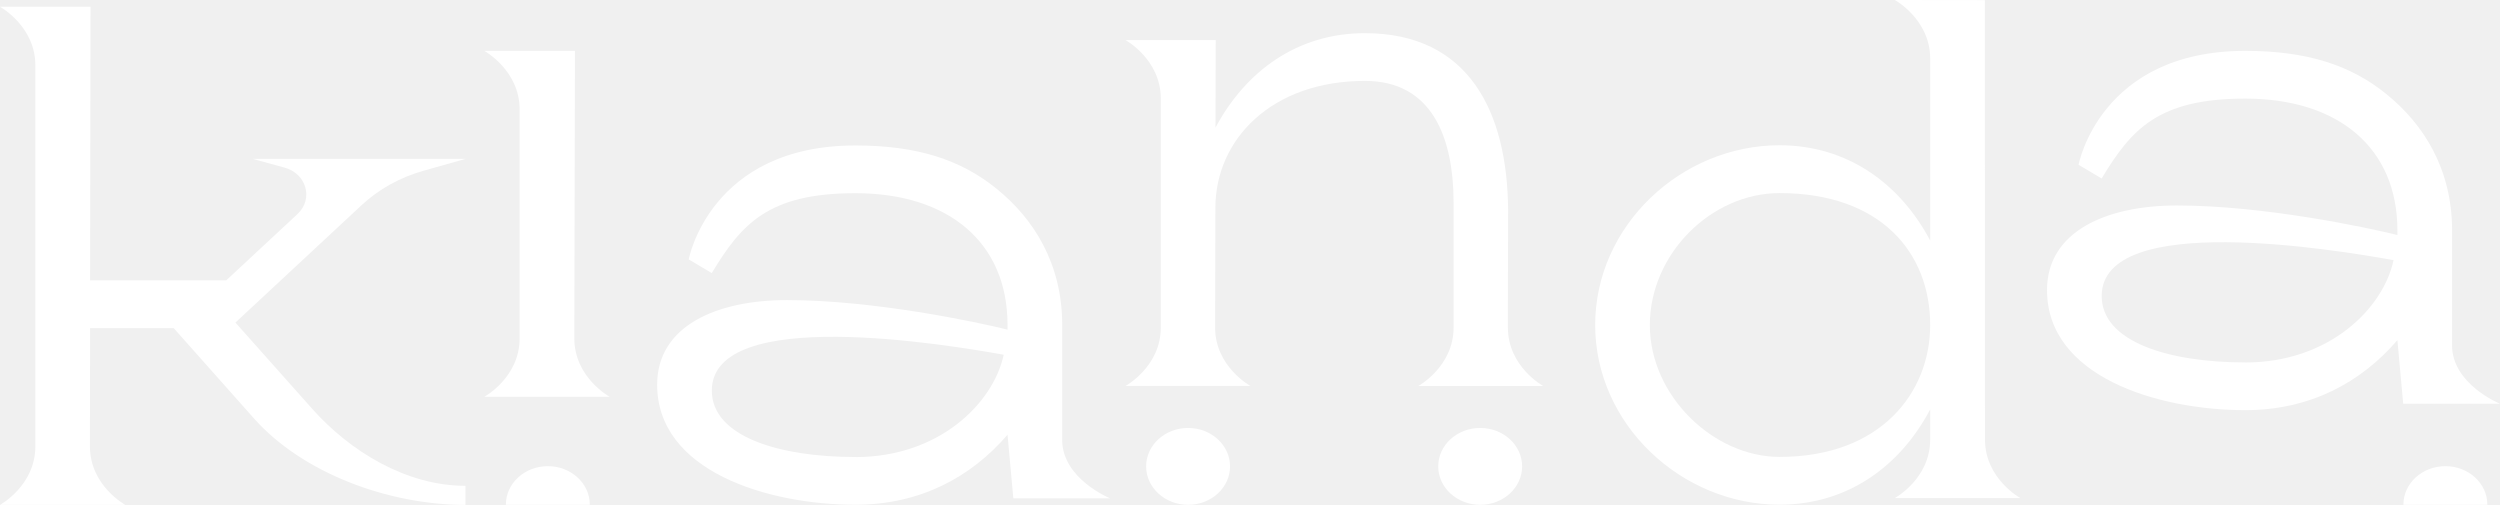
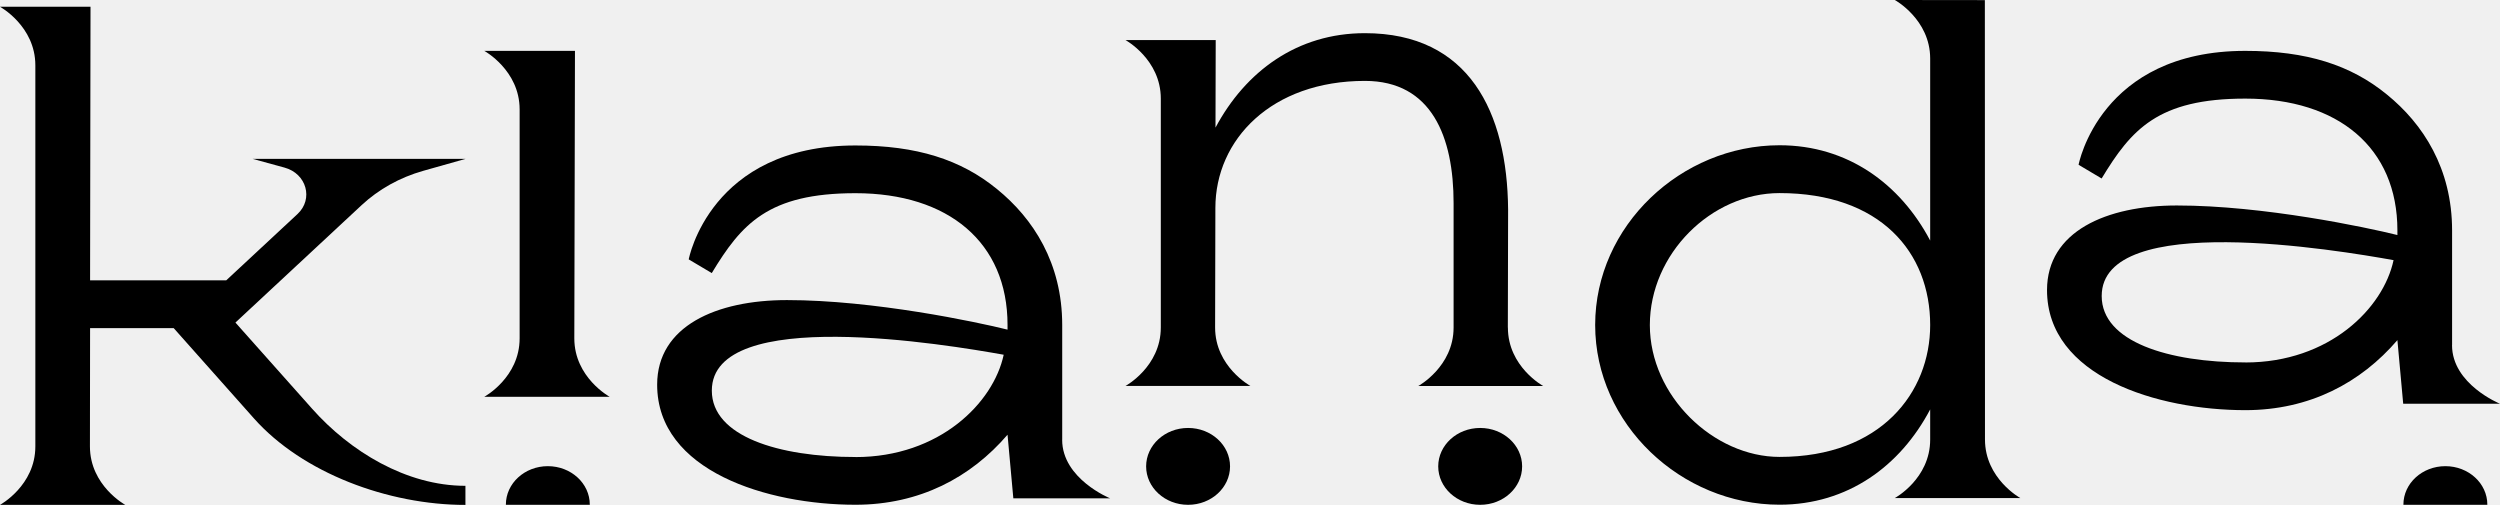
- <svg xmlns="http://www.w3.org/2000/svg" width="208" height="42" viewBox="0 0 208 42" fill="none">
+ <svg xmlns="http://www.w3.org/2000/svg" width="208" height="42" viewBox="0 0 208 42" fill="currentColor">
  <g clip-path="url(#clip0_411_850)">
-     <path d="M123.151 35.606C121.223 35.606 119.66 37.038 119.66 38.803C119.66 40.568 121.223 42 123.151 42C125.078 42 126.641 40.568 126.641 38.803C126.641 37.038 125.078 35.606 123.151 35.606Z" fill="white" />
-     <path d="M98.849 35.606C96.921 35.606 95.358 37.038 95.358 38.803C95.358 40.568 96.921 42 98.849 42C100.777 42 102.34 40.568 102.34 38.803C102.34 37.038 100.777 35.606 98.849 35.606Z" fill="white" />
-     <path d="M49.071 41.982V42H42.089V41.982C42.089 40.217 43.652 38.785 45.58 38.785C47.508 38.785 49.071 40.217 49.071 41.982Z" fill="white" />
-     <path d="M206.946 41.982V42H199.964V41.982C199.964 40.217 201.527 38.785 203.455 38.785C205.383 38.785 206.946 40.217 206.946 41.982Z" fill="white" />
-     <path d="M19.603 26.822L30.089 17.065C31.513 15.741 33.27 14.764 35.206 14.215L38.729 13.22H21.027L23.671 13.944C25.504 14.444 26.099 16.556 24.752 17.808L18.824 23.323H7.495L7.531 0.563H0C0 0.563 2.941 2.17 2.941 5.435V37.142C2.941 40.406 0 42.005 0 42.005H10.423C10.423 42.005 7.482 40.402 7.482 37.142L7.495 27.299H14.45L21.126 34.809C25.171 39.361 32.31 42.009 38.724 42.009V40.42C33.783 40.42 29.103 37.529 25.981 34.021L19.59 26.84H19.599L19.603 26.822Z" fill="white" />
-     <path d="M47.783 28.15L47.837 4.232H40.292C40.292 4.232 43.233 5.84 43.233 9.104V28.15C43.233 31.415 40.292 33.013 40.292 33.013H50.724C50.724 33.013 47.783 31.41 47.783 28.15Z" fill="white" />
-     <path d="M88.376 36.588V27.038C88.376 21.896 85.967 18.177 82.944 15.727C79.949 13.278 76.278 12.103 71.174 12.103C59.062 12.103 57.301 21.581 57.301 21.581L59.219 22.72C61.683 18.65 63.891 16.074 71.174 16.074C78.913 16.074 83.827 20.172 83.827 27.034V27.425C81.278 26.79 72.679 24.967 65.476 24.967C59.611 24.967 54.675 27.123 54.675 32.004C54.675 39.204 63.873 41.995 71.174 41.995C76.525 41.995 80.778 39.717 83.827 36.169L84.309 41.46H92.358C92.358 41.46 88.372 39.843 88.372 36.588H88.376ZM71.179 38.024C64.769 38.024 59.224 36.3 59.224 32.5C59.224 25.377 78.854 28.681 83.507 29.514C82.656 33.517 78.169 38.029 71.174 38.029L71.179 38.024Z" fill="white" />
-     <path d="M125.452 27.25L125.475 17.439C125.407 9.307 122.214 2.76 113.556 2.76C107.926 2.76 103.628 5.939 101.129 10.617L101.147 3.332H93.638C93.638 3.332 96.579 4.939 96.579 8.204V27.25C96.579 30.514 93.638 32.112 93.638 32.112H104.038C104.038 32.112 101.097 30.509 101.097 27.25L101.12 17.299C101.12 11.608 105.795 6.731 113.561 6.731C119.133 6.731 120.939 11.414 120.939 16.898V27.25C120.939 30.514 117.998 32.117 117.998 32.117H128.398C128.398 32.117 125.457 30.514 125.457 27.254L125.452 27.25Z" fill="white" />
-     <path d="M165.15 36.579L165.14 0.009L157.65 0C157.65 0 160.587 1.612 160.591 4.863V20.014C158.1 15.3 153.722 12.085 148.06 12.085C139.88 12.085 132.718 18.78 132.718 27.038C132.718 35.296 139.884 41.991 148.06 41.991C153.722 41.991 158.105 38.781 160.591 34.062V36.574C160.591 39.839 157.65 41.437 157.65 41.437H168.091C168.091 41.437 165.15 39.825 165.15 36.565V36.579ZM148.06 38.015C142.591 38.015 137.267 32.954 137.267 27.043C137.267 21.131 142.375 16.065 148.06 16.065C156.451 16.065 160.591 21 160.591 27.043C160.591 32.644 156.501 38.015 148.06 38.015Z" fill="white" />
-     <path d="M204.014 28.717V19.168C204.014 14.025 201.604 10.306 198.581 7.857C195.586 5.408 191.915 4.232 186.811 4.232C174.699 4.232 172.938 13.71 172.938 13.71L174.856 14.85C177.32 10.779 179.528 8.204 186.811 8.204C194.55 8.204 199.464 12.301 199.464 19.163V19.555C196.915 18.92 188.316 17.096 181.113 17.096C175.248 17.096 170.312 19.253 170.312 24.134C170.312 31.333 179.51 34.125 186.811 34.125C192.162 34.125 196.415 31.847 199.464 28.299L199.946 33.589H207.995C207.995 33.589 204.009 31.973 204.009 28.717H204.014ZM186.816 30.154C180.406 30.154 174.861 28.429 174.861 24.629C174.861 17.506 194.491 20.811 199.144 21.644C198.293 25.647 193.807 30.158 186.811 30.158L186.816 30.154Z" fill="white" />
+     <path d="M123.151 35.606C121.223 35.606 119.66 37.038 119.66 38.803C119.66 40.568 121.223 42 123.151 42C125.078 42 126.641 40.568 126.641 38.803C126.641 37.038 125.078 35.606 123.151 35.606Z" fill="currentColor" />
+     <path d="M98.849 35.606C96.921 35.606 95.358 37.038 95.358 38.803C95.358 40.568 96.921 42 98.849 42C100.777 42 102.34 40.568 102.34 38.803C102.34 37.038 100.777 35.606 98.849 35.606Z" fill="currentColor" />
+     <path d="M49.071 41.982V42H42.089V41.982C42.089 40.217 43.652 38.785 45.58 38.785C47.508 38.785 49.071 40.217 49.071 41.982Z" fill="currentColor" />
+     <path d="M206.946 41.982V42H199.964V41.982C199.964 40.217 201.527 38.785 203.455 38.785C205.383 38.785 206.946 40.217 206.946 41.982Z" fill="currentColor" />
+     <path d="M19.603 26.822L30.089 17.065C31.513 15.741 33.27 14.764 35.206 14.215L38.729 13.22H21.027L23.671 13.944C25.504 14.444 26.099 16.556 24.752 17.808L18.824 23.323H7.495L7.531 0.563H0C0 0.563 2.941 2.17 2.941 5.435V37.142C2.941 40.406 0 42.005 0 42.005H10.423C10.423 42.005 7.482 40.402 7.482 37.142L7.495 27.299H14.45L21.126 34.809C25.171 39.361 32.31 42.009 38.724 42.009V40.42C33.783 40.42 29.103 37.529 25.981 34.021L19.59 26.84H19.599L19.603 26.822Z" fill="currentColor" />
+     <path d="M47.783 28.15L47.837 4.232H40.292C40.292 4.232 43.233 5.84 43.233 9.104V28.15C43.233 31.415 40.292 33.013 40.292 33.013H50.724C50.724 33.013 47.783 31.41 47.783 28.15Z" fill="currentColor" />
+     <path d="M88.376 36.588V27.038C88.376 21.896 85.967 18.177 82.944 15.727C79.949 13.278 76.278 12.103 71.174 12.103C59.062 12.103 57.301 21.581 57.301 21.581L59.219 22.72C61.683 18.65 63.891 16.074 71.174 16.074C78.913 16.074 83.827 20.172 83.827 27.034V27.425C81.278 26.79 72.679 24.967 65.476 24.967C59.611 24.967 54.675 27.123 54.675 32.004C54.675 39.204 63.873 41.995 71.174 41.995C76.525 41.995 80.778 39.717 83.827 36.169L84.309 41.46H92.358C92.358 41.46 88.372 39.843 88.372 36.588H88.376ZM71.179 38.024C64.769 38.024 59.224 36.3 59.224 32.5C59.224 25.377 78.854 28.681 83.507 29.514C82.656 33.517 78.169 38.029 71.174 38.029L71.179 38.024Z" fill="currentColor" />
+     <path d="M125.452 27.25L125.475 17.439C125.407 9.307 122.214 2.76 113.556 2.76C107.926 2.76 103.628 5.939 101.129 10.617L101.147 3.332H93.638C93.638 3.332 96.579 4.939 96.579 8.204V27.25C96.579 30.514 93.638 32.112 93.638 32.112H104.038C104.038 32.112 101.097 30.509 101.097 27.25L101.12 17.299C101.12 11.608 105.795 6.731 113.561 6.731C119.133 6.731 120.939 11.414 120.939 16.898V27.25C120.939 30.514 117.998 32.117 117.998 32.117H128.398C128.398 32.117 125.457 30.514 125.457 27.254L125.452 27.25Z" fill="currentColor" />
+     <path d="M165.15 36.579L165.14 0.009L157.65 0C157.65 0 160.587 1.612 160.591 4.863V20.014C158.1 15.3 153.722 12.085 148.06 12.085C139.88 12.085 132.718 18.78 132.718 27.038C132.718 35.296 139.884 41.991 148.06 41.991C153.722 41.991 158.105 38.781 160.591 34.062V36.574C160.591 39.839 157.65 41.437 157.65 41.437H168.091C168.091 41.437 165.15 39.825 165.15 36.565V36.579ZM148.06 38.015C142.591 38.015 137.267 32.954 137.267 27.043C137.267 21.131 142.375 16.065 148.06 16.065C156.451 16.065 160.591 21 160.591 27.043C160.591 32.644 156.501 38.015 148.06 38.015Z" fill="currentColor" />
+     <path d="M204.014 28.717V19.168C204.014 14.025 201.604 10.306 198.581 7.857C195.586 5.408 191.915 4.232 186.811 4.232C174.699 4.232 172.938 13.71 172.938 13.71L174.856 14.85C177.32 10.779 179.528 8.204 186.811 8.204C194.55 8.204 199.464 12.301 199.464 19.163V19.555C196.915 18.92 188.316 17.096 181.113 17.096C175.248 17.096 170.312 19.253 170.312 24.134C170.312 31.333 179.51 34.125 186.811 34.125C192.162 34.125 196.415 31.847 199.464 28.299L199.946 33.589H207.995C207.995 33.589 204.009 31.973 204.009 28.717H204.014ZM186.816 30.154C180.406 30.154 174.861 28.429 174.861 24.629C174.861 17.506 194.491 20.811 199.144 21.644C198.293 25.647 193.807 30.158 186.811 30.158L186.816 30.154Z" fill="currentColor" />
  </g>
  <defs>
    <clipPath id="clip0_411_850">
-       <rect width="208" height="42" fill="white" />
+       <rect width="208" height="42" fill="currentColor" />
    </clipPath>
  </defs>
</svg>
